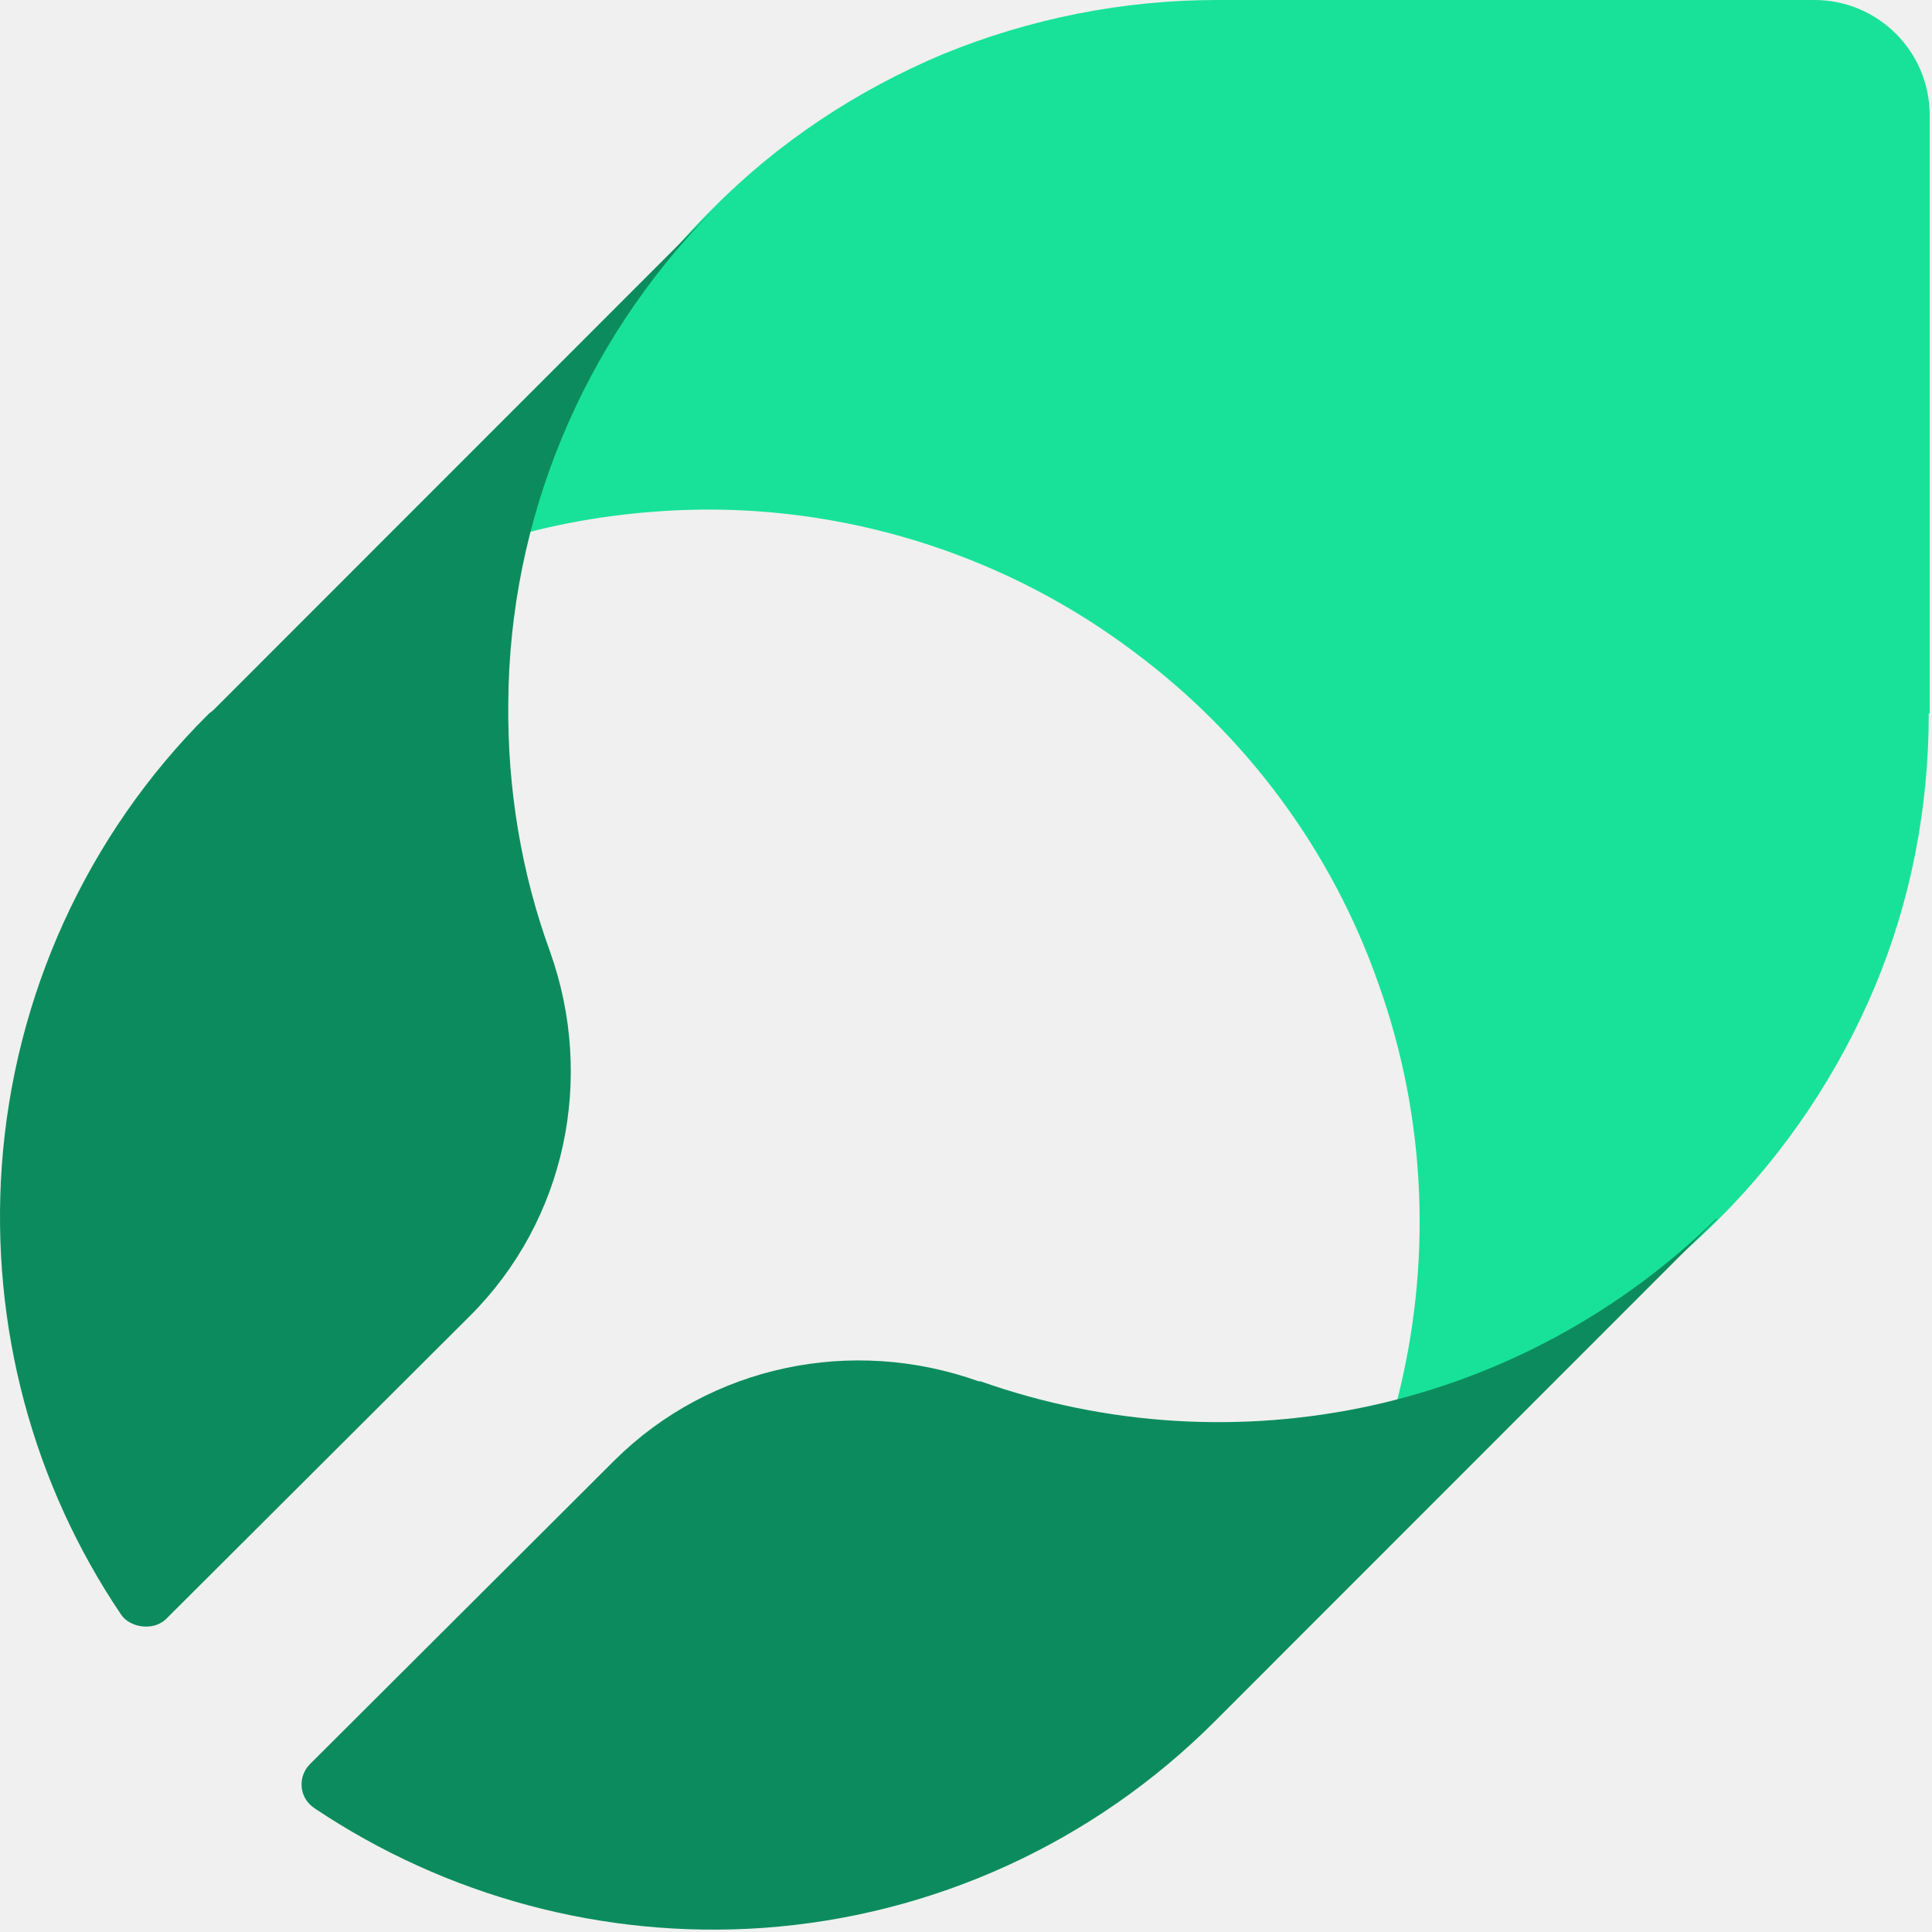
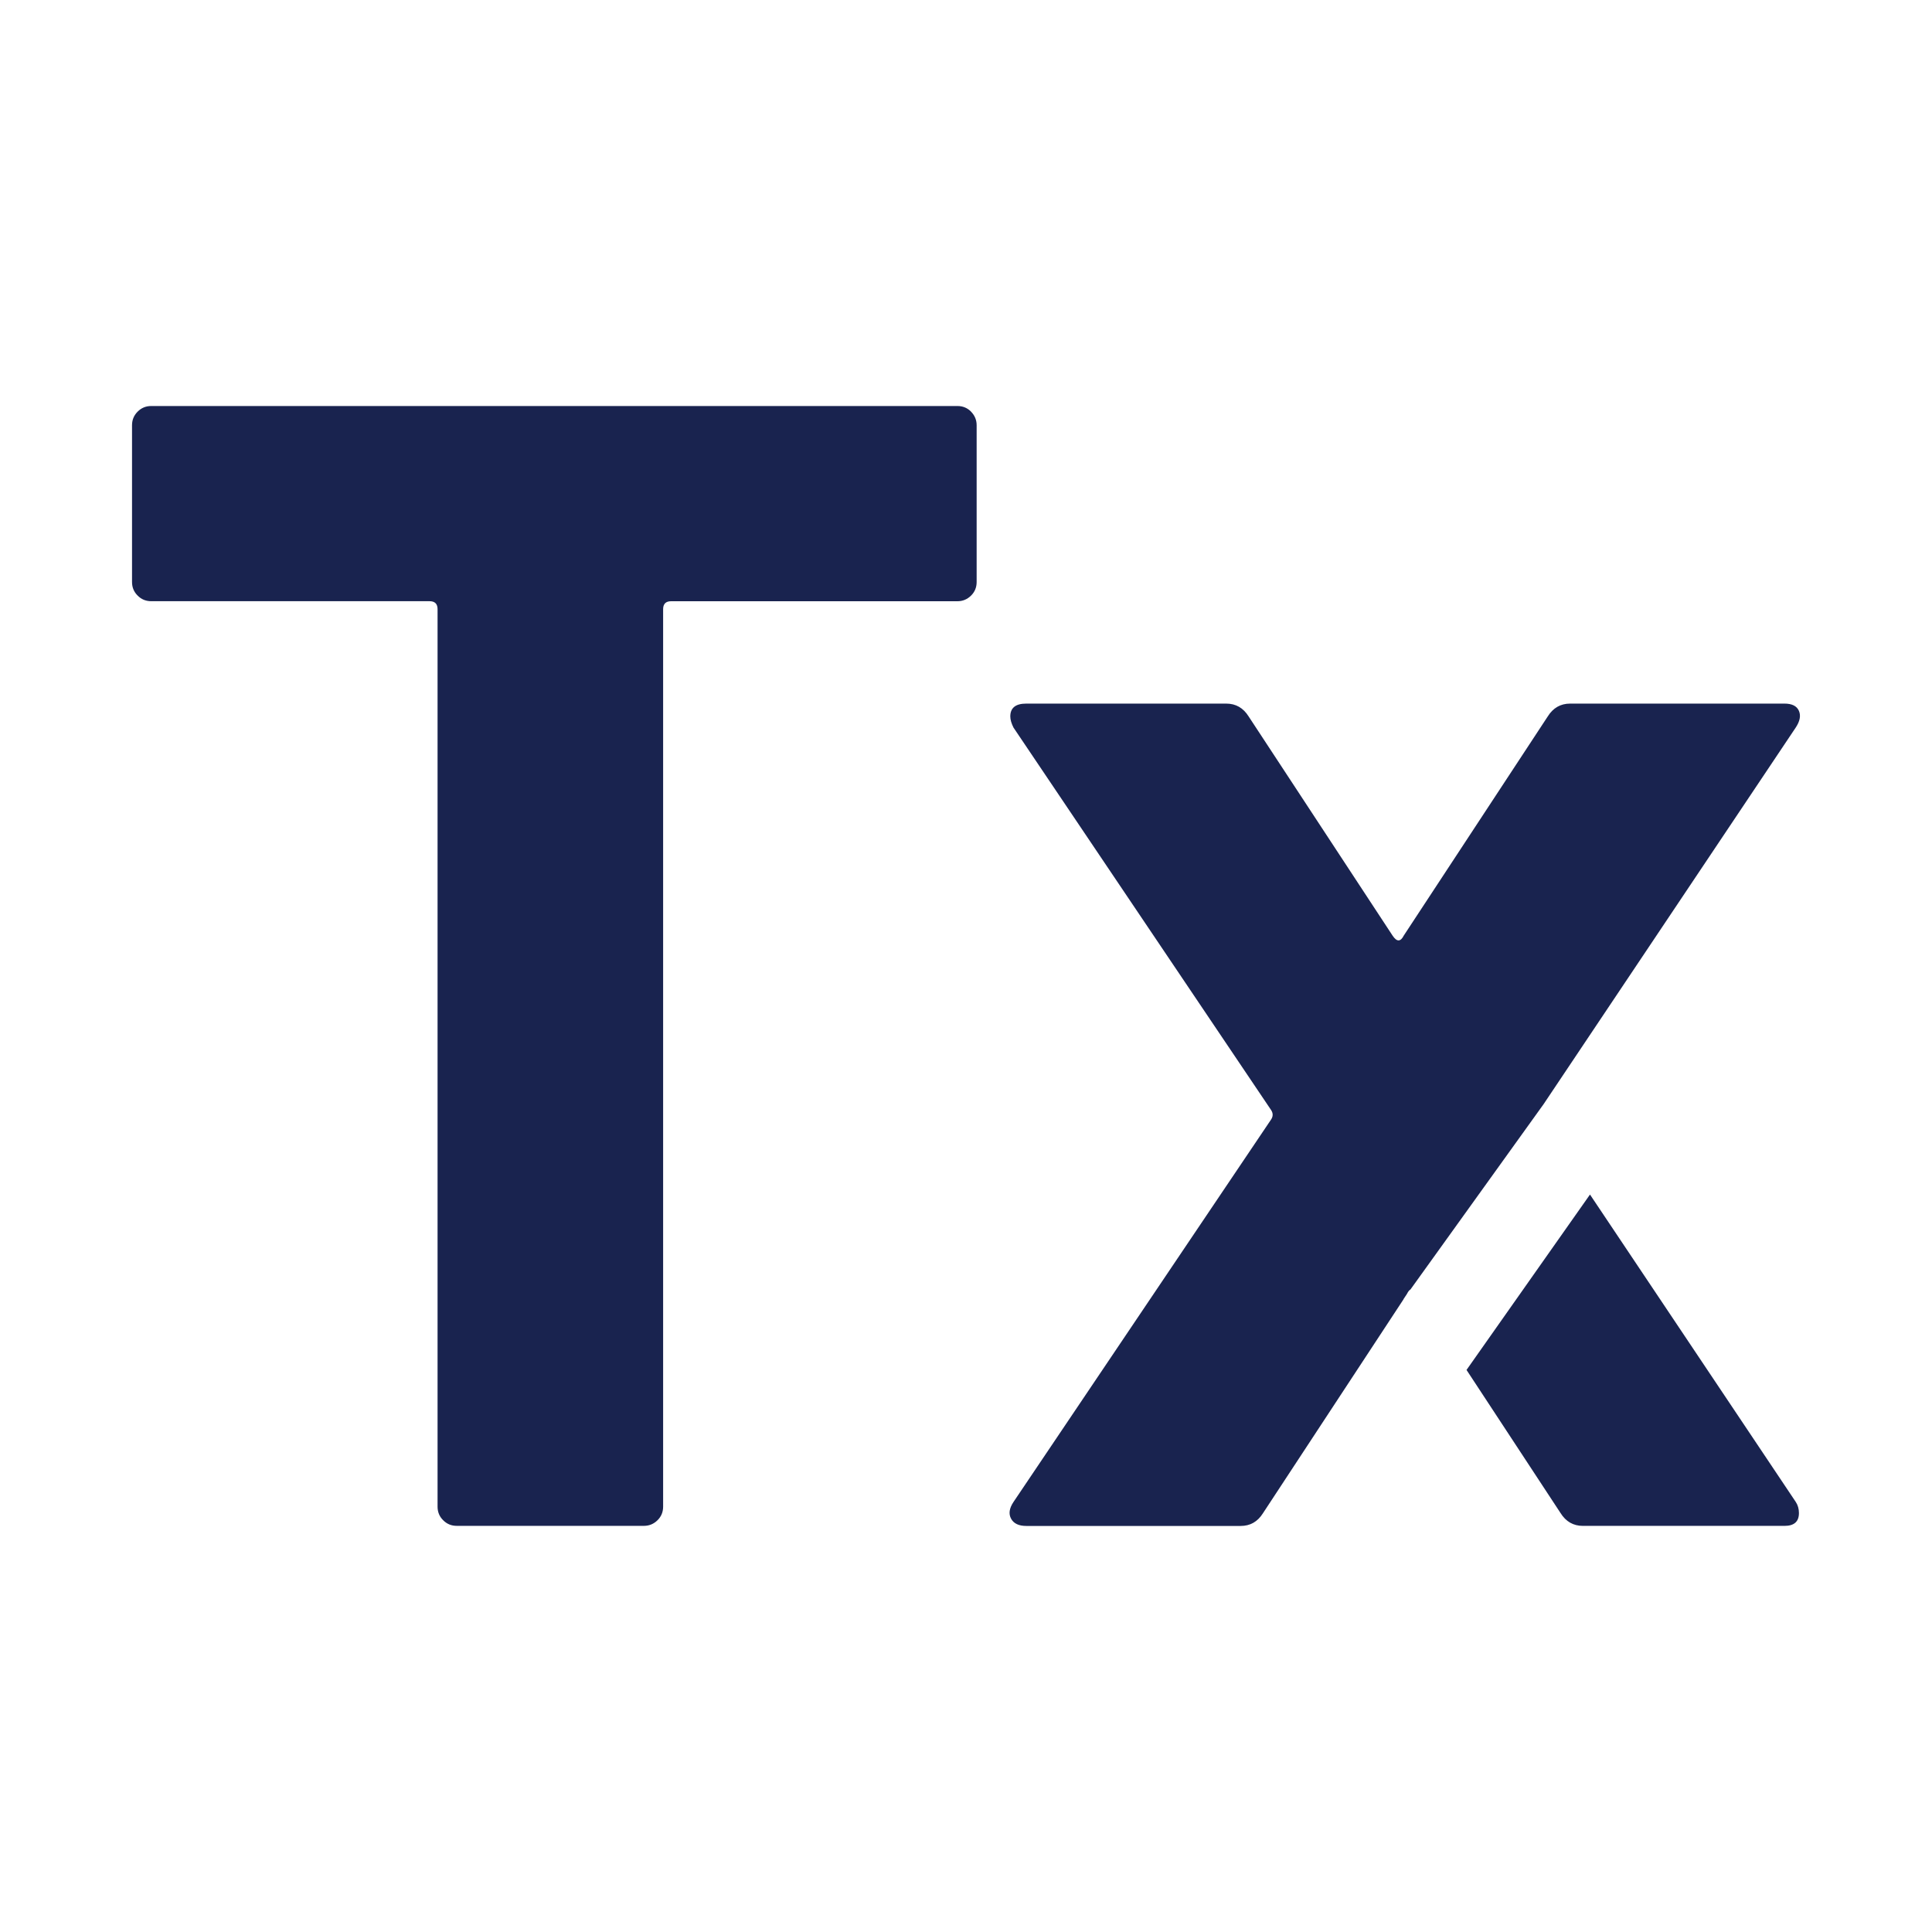
- <svg xmlns="http://www.w3.org/2000/svg" width="502" height="502" viewBox="0 0 502 502" fill="none">
-   <path d="M501.402 185.33V29.962C501.402 13.29 487.876 0 471.453 0H316.156C291.763 0 267.611 4.832 245.15 14.014C222.689 23.438 202.16 36.969 185.012 54.367L183.804 55.575C161.101 78.53 144.92 107.042 136.708 138.454C151.441 134.588 166.656 132.655 181.871 132.413C222.447 131.93 262.298 144.978 294.661 169.383C323.885 191.13 346.104 221.092 358.18 255.645C370.739 290.681 372.188 328.859 362.769 364.862C393.925 356.647 422.666 340.457 445.611 317.744L446.818 316.536C463.966 299.38 477.732 278.841 487.151 256.37C496.571 233.898 501.16 209.735 501.16 185.33H501.402Z" fill="#18E299" />
-   <path d="M132.071 182.706C132.312 135.044 151.32 89.307 184.764 55.125L55.557 184.391C55.076 184.873 54.594 185.113 54.113 185.595C22.593 216.888 3.586 258.774 0.458 303.066C-2.43 344.47 8.397 385.392 31.496 419.575C33.699 422.835 39.677 423.907 43.046 420.778L122.206 341.822C146.989 317.028 154.689 280.198 142.899 247.219C135.44 226.758 131.831 204.852 132.071 182.706Z" fill="#0C8C5E" />
-   <path d="M446.067 316.547C421.284 340.86 390.245 357.71 356.56 365.172C322.634 372.635 287.506 370.468 254.783 358.914C254.783 358.914 254.542 358.914 254.301 358.914C221.338 347.118 184.525 354.821 159.742 379.375L80.581 458.331C77.212 461.701 77.694 467.238 81.784 469.885C115.95 492.754 156.855 503.827 198.24 500.938C242.512 497.809 284.137 478.792 315.656 447.258L316.859 446.054L446.067 316.788V316.547Z" fill="#0C8C5E" />
+ <svg xmlns="http://www.w3.org/2000/svg" id="Layer_1" version="1.1" viewBox="0 0 595.28 595.28">
+   <defs>
+     <style>
+       .st0 {
+         fill: #19234f;
+       }
+ 
+       .st1 {
+         fill: #fff;
+       }
+     </style>
+   </defs>
+   <rect class="st1" width="595.28" height="595.28" />
+   <g>
+     <path class="st0" d="M299.19,126.84c1.14,1.16,1.73,2.55,1.73,4.19v48.3c0,1.65-.57,3.05-1.73,4.19-1.16,1.14-2.55,1.73-4.19,1.73h-88.22c-1.65,0-2.46.83-2.46,2.46v276.51c0,1.65-.57,3.05-1.73,4.19-1.16,1.14-2.55,1.73-4.19,1.73h-57.66c-1.65,0-3.05-.57-4.19-1.73-1.16-1.14-1.73-2.54-1.73-4.19V187.7c0-1.64-.83-2.46-2.46-2.46H46.6c-1.65,0-3.05-.57-4.19-1.73-1.16-1.14-1.73-2.54-1.73-4.19v-48.3c0-1.64.57-3.03,1.73-4.19s2.54-1.73,4.19-1.73h248.41c1.64,0,3.03.57,4.19,1.73h-.01Z" />
+     <g>
+       <path class="st0" d="M432.44,400.29h0l1.07-1.62c.36-.72.72-1.17,1.08-1.37l41.03-57.11,77.66-116c1.31-1.97,1.64-3.69.99-5.18-.66-1.49-2.15-2.22-4.44-2.22h-66.04c-2.96,0-5.25,1.32-6.9,3.95l-44.37,67.53c-.99,1.97-2.15,1.97-3.45,0l-44.35-67.53c-1.65-2.63-3.95-3.95-6.9-3.95h-61.61c-3.29,0-4.92,1.32-4.92,3.95,0,.99.33,2.15.99,3.45l79.35,117.81c.66.99.66,1.97,0,2.96l-79.35,117.81c-1.32,1.97-1.56,3.69-.74,5.18.81,1.49,2.39,2.22,4.68,2.22h66.04c2.96,0,5.25-1.31,6.9-3.95l43.3-65.9h-.01Z" />
+       <path class="st0" d="M489.89,368.07l-38.03,54.03,28.97,44.1c1.64,2.63,3.95,3.95,6.9,3.95h62.11c2.96,0,4.44-1.31,4.44-3.95,0-1.31-.33-2.46-.99-3.45l-63.38-94.68h-.02Z" />
+     </g>
+   </g>
</svg>
